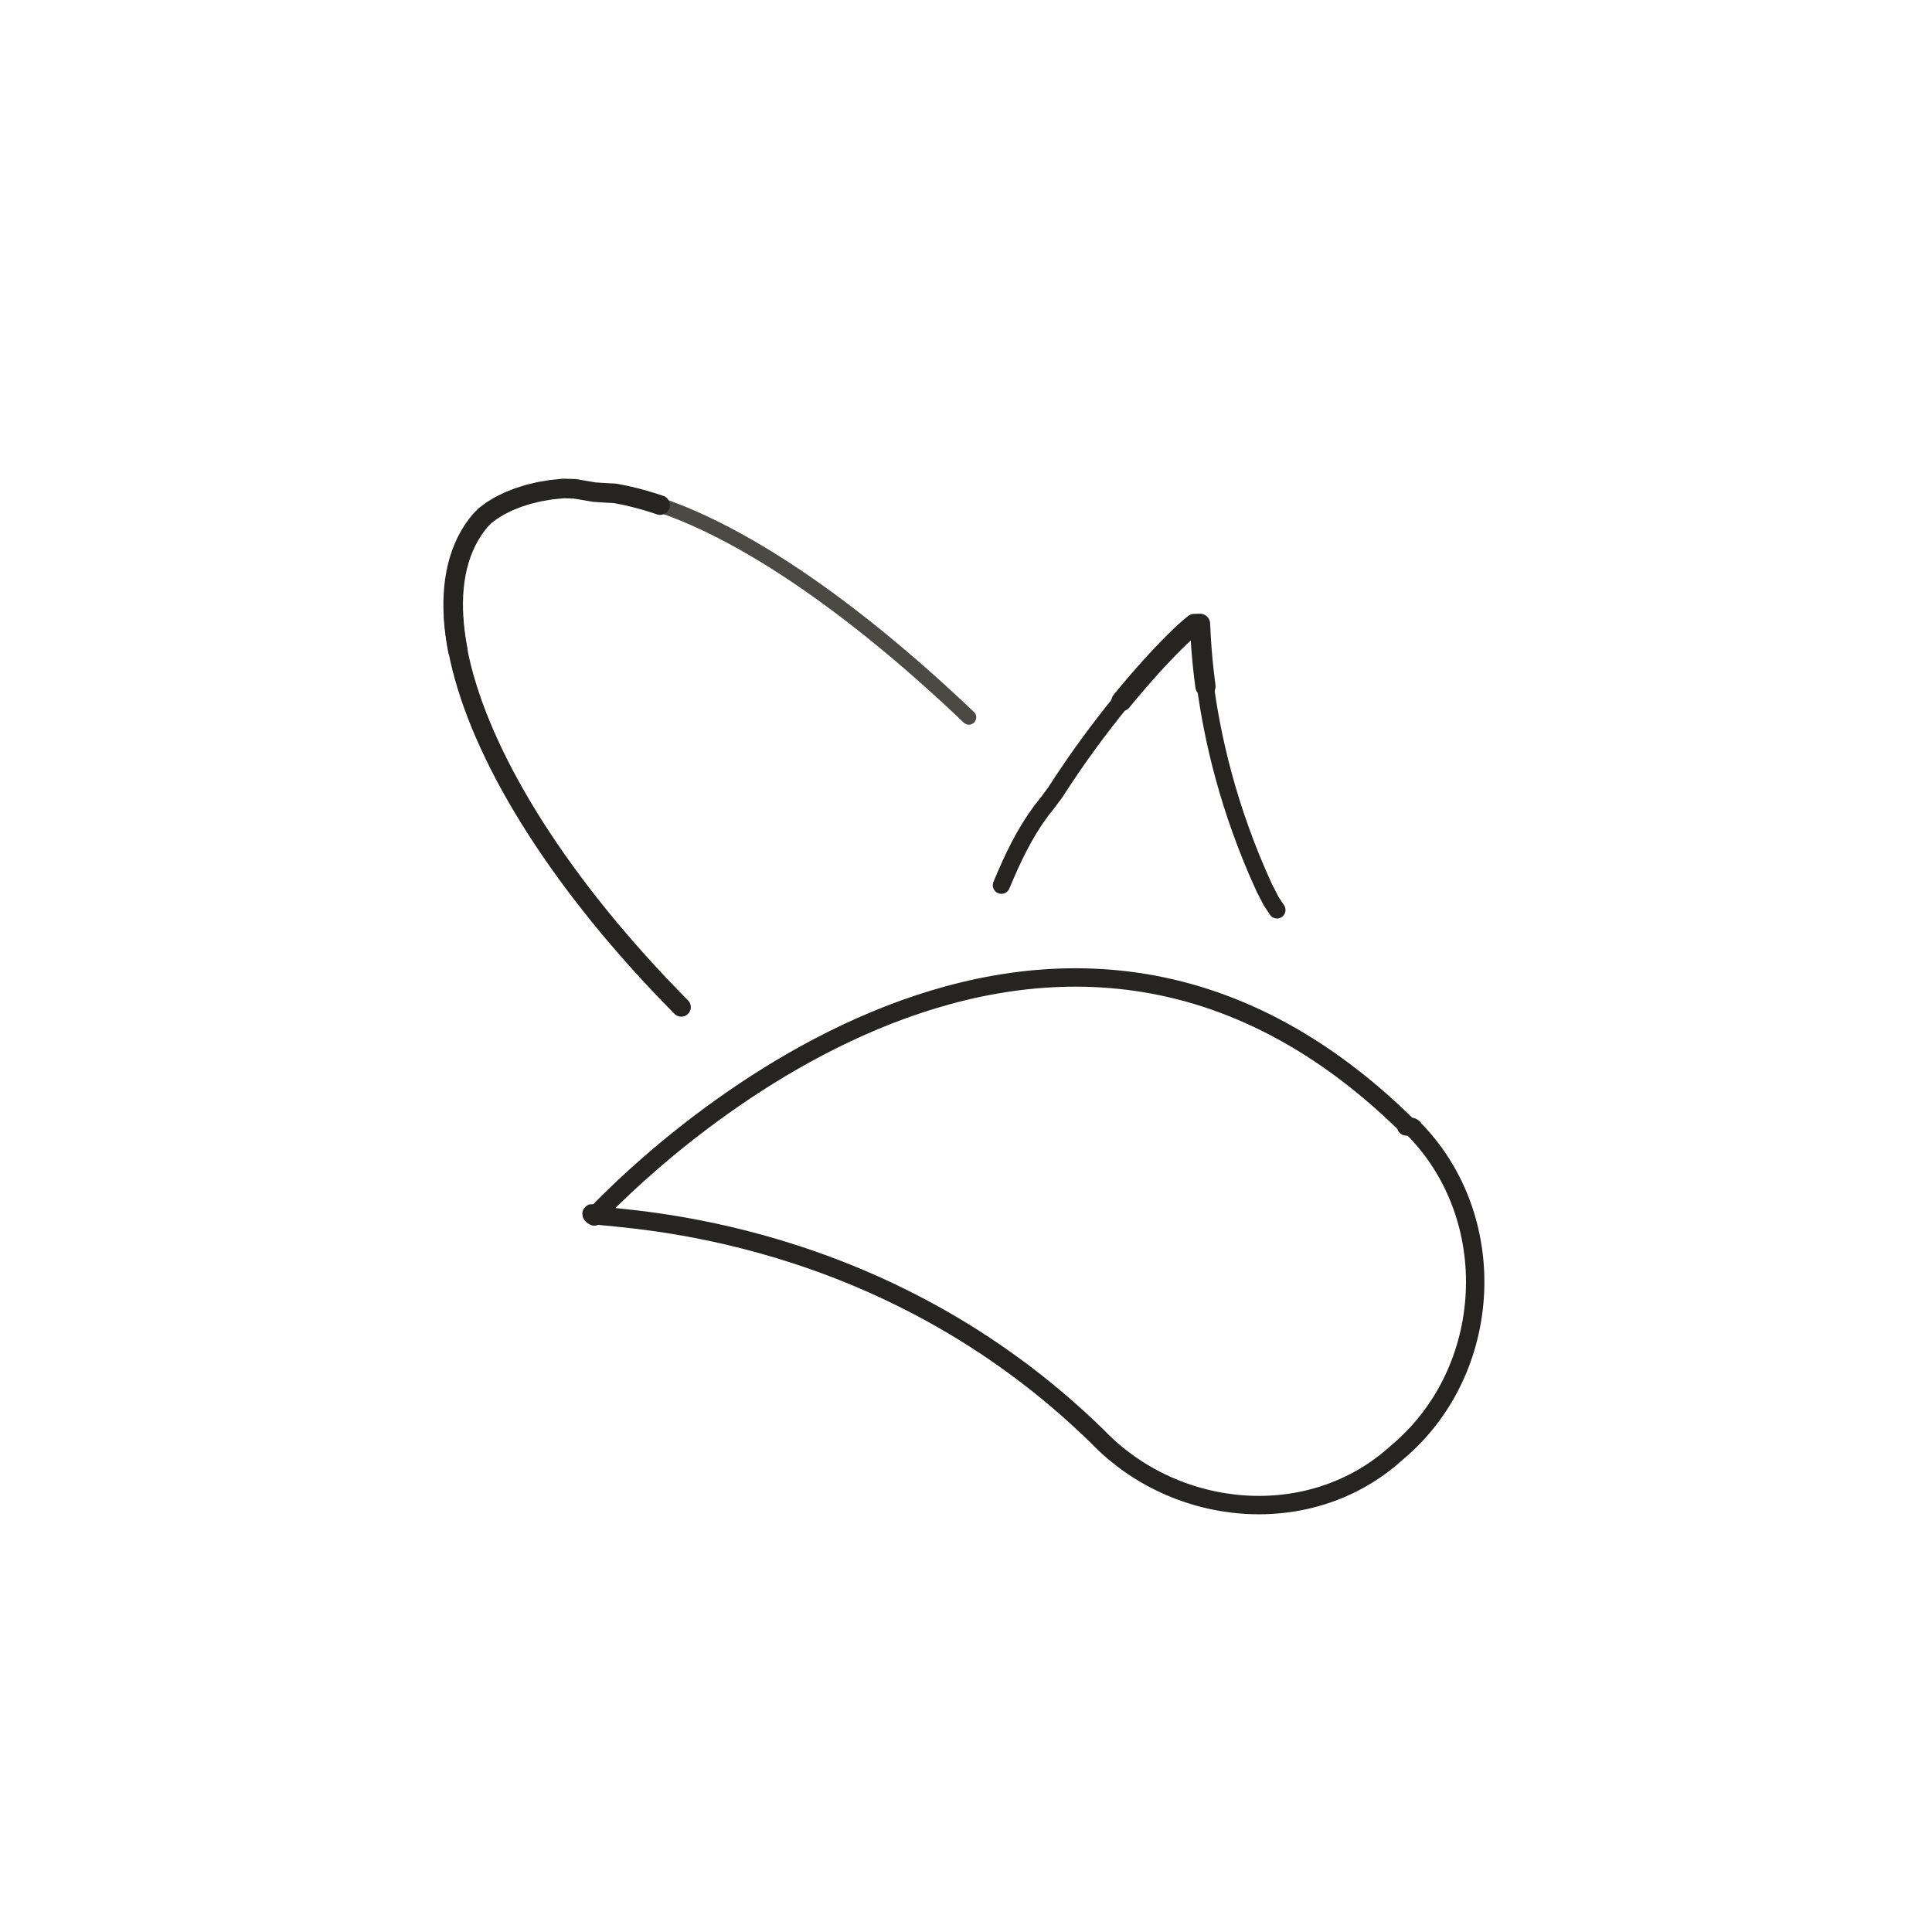
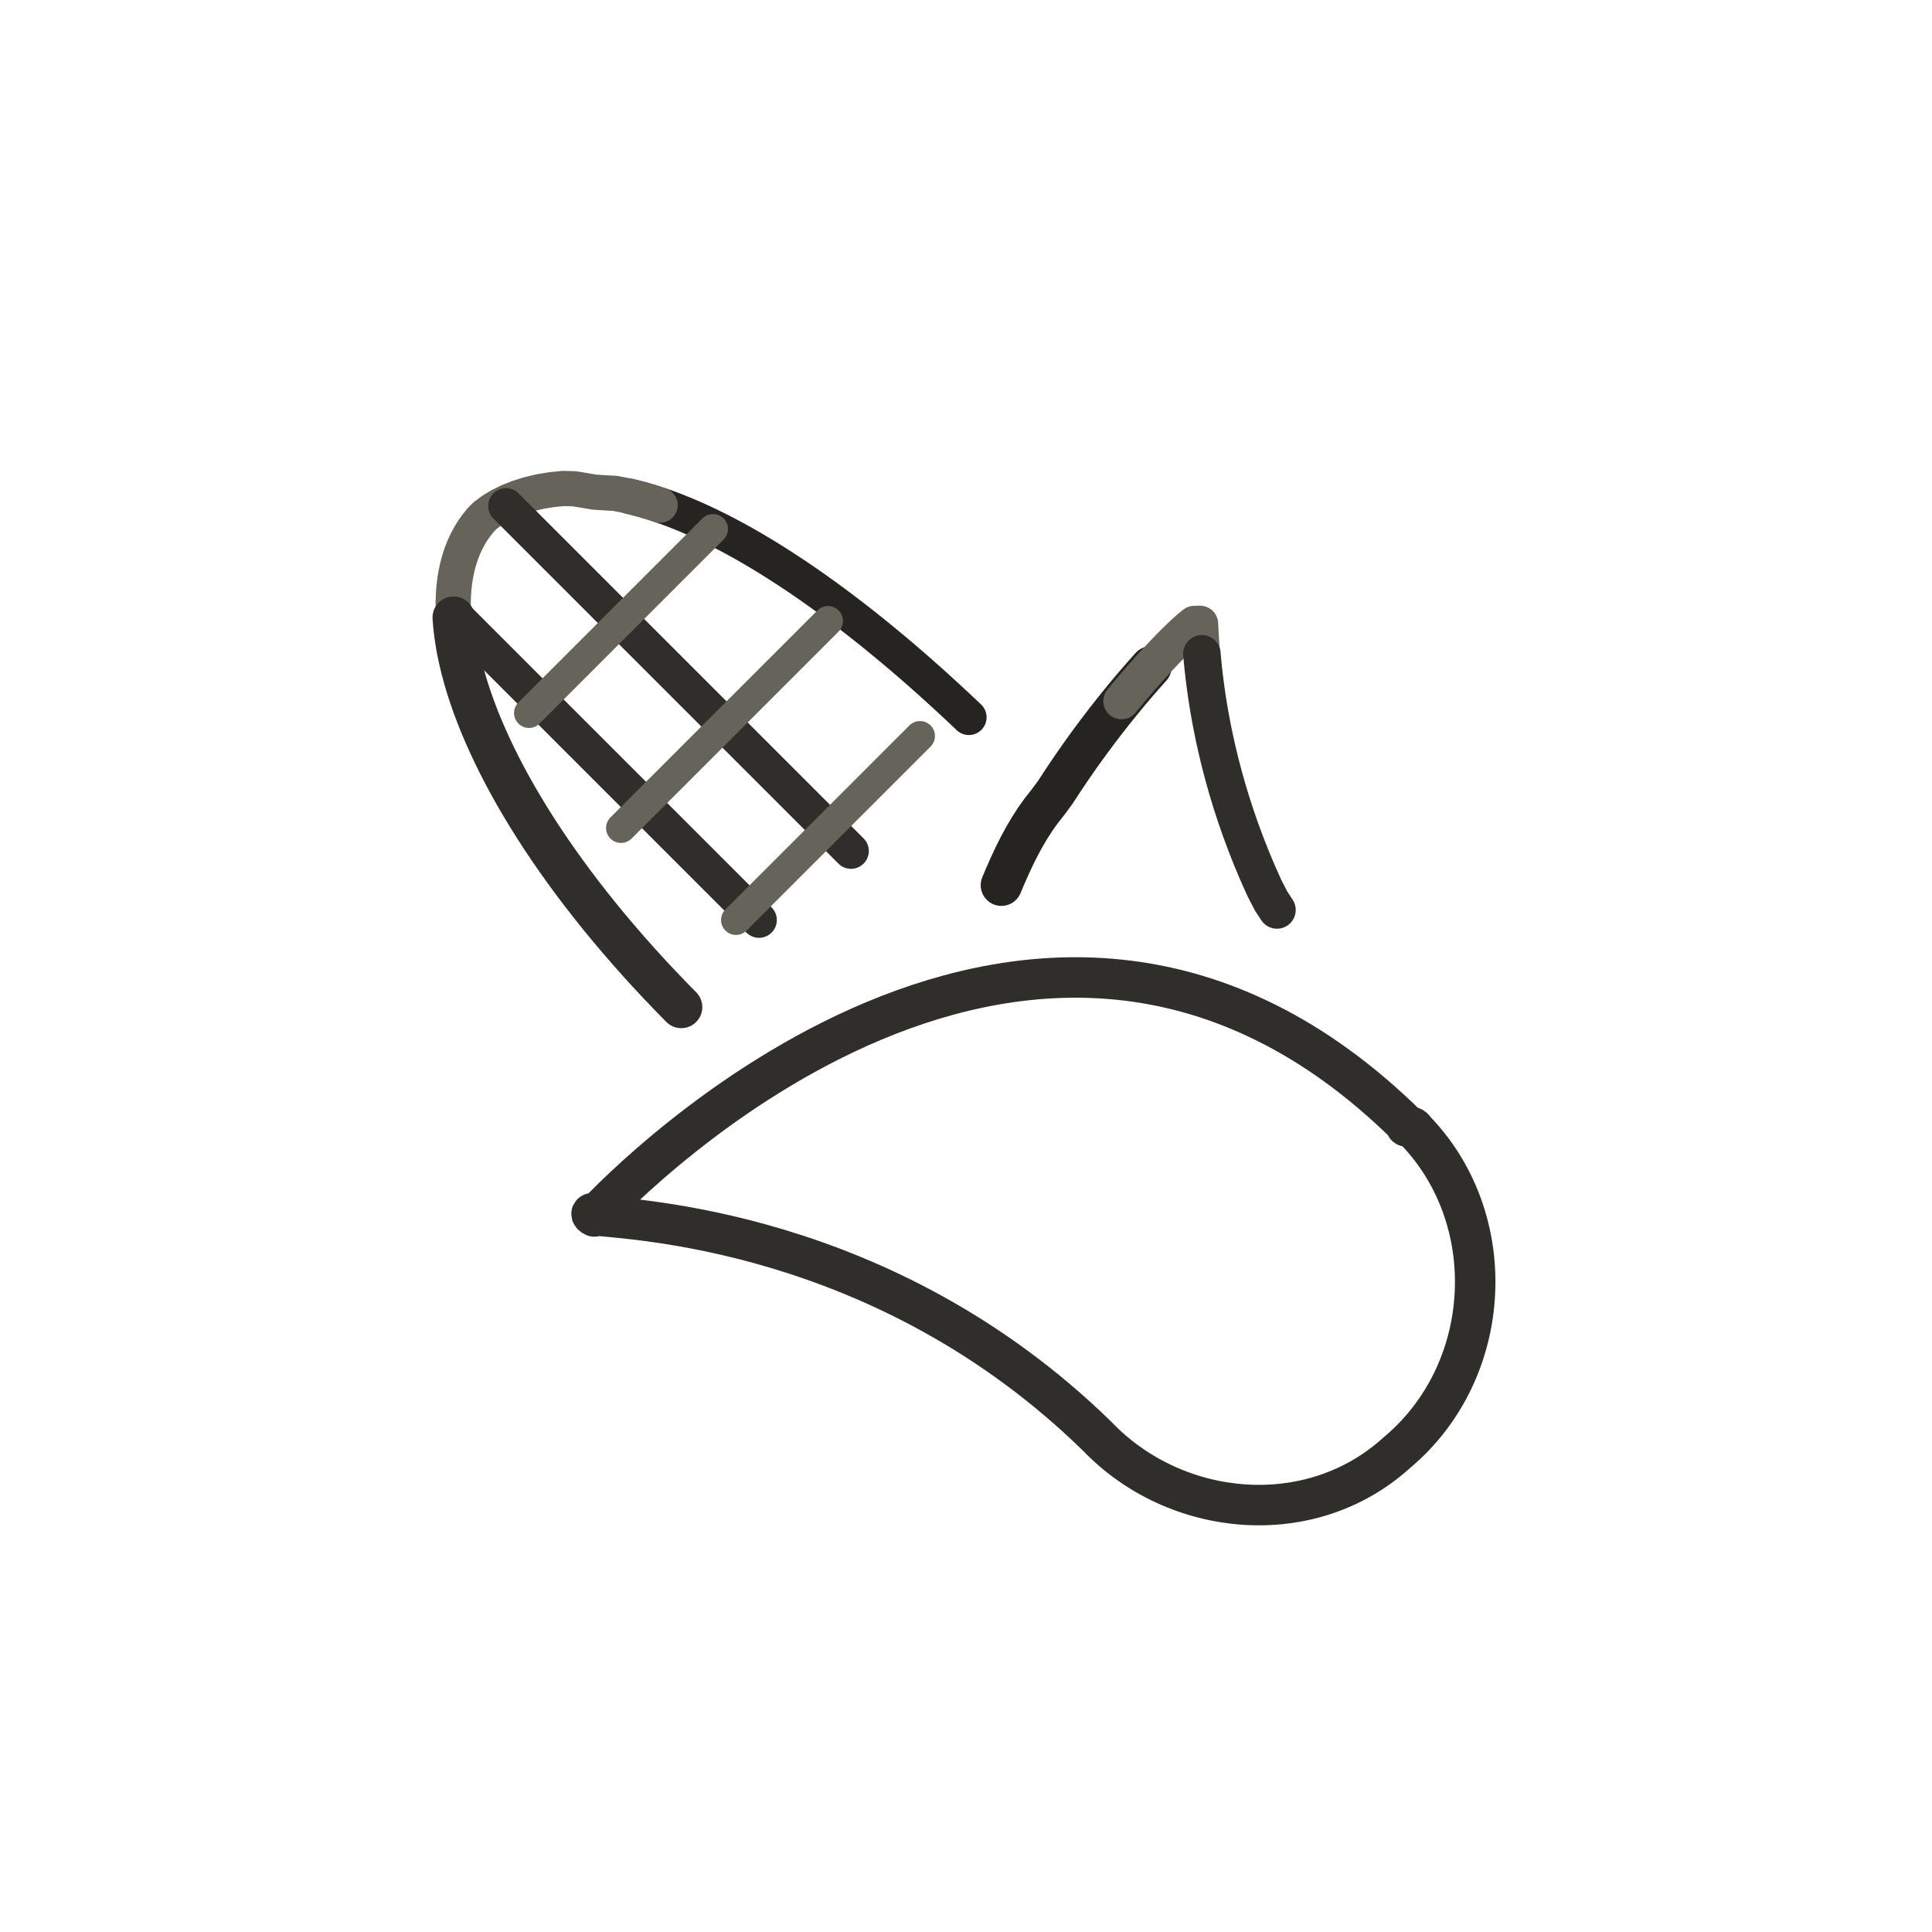
- <svg xmlns="http://www.w3.org/2000/svg" id="emoji" viewBox="-6 -6 84 84" version="1.1" data-castalia-style="sumi-e-ink-wash-v1" data-ink-stroke-system="tapered-v1" data-ink-coverage="complete" data-ink-pressure="loaded-middle-v1">
+ <svg xmlns="http://www.w3.org/2000/svg" id="emoji" viewBox="-6 -6 84 84" version="1.1" data-castalia-style="sumi-e-ink-wash-v1" data-ink-stroke-system="tapered-v1" data-ink-coverage="complete" data-ink-pressure="loaded-middle-v1" data-naturalist-construction="toddler-animal-botanical-anatomy-v1" data-toddler-review="animals-nature-complete-v1">
  <g id="line">
-     <path class="ink-stroke" data-ink-stroke="tapered" data-ink-role="line-source-tapered" data-ink-index="0" pathLength="1" d="M 55.42,43.031 C 59.299,46.905 58.995,53.61 54.715,57.174 C 50.974,60.562 45.122,60.007 41.713,56.455 C 32.421,47.368 21.376,47.045 19.841,46.833 C 19.73,46.662 19.633,46.801 19.841,46.89 C 21.301,45.325 39.05,27.095 55.149,42.908 C 55.058,43.06 55.337,42.899 55.472,43.065 L 55.42,43.031" fill="none" stroke="#262421" stroke-width="0.80" stroke-linecap="round" stroke-linejoin="round" />
-     <path class="ink-stroke" data-ink-stroke="tapered" data-ink-role="line-source-tapered" data-ink-index="1" pathLength="1" d="M 37.539,32.487 L 37.719,32.062 L 37.906,31.639 L 38.102,31.220 L 38.309,30.807 L 38.528,30.402 L 38.760,30.006 L 39.007,29.622 L 39.271,29.251 L 39.552,28.895 L 39.876,28.458 L 40.242,27.898 L 40.609,27.354 L 40.976,26.828 L 41.342,26.320 L 41.705,25.831 L 42.063,25.362 L 42.416,24.912 L 42.761,24.484 L 43.097,24.077 L 43.424,23.692 L 43.739,23.331 L 44.040,22.993" fill="none" stroke="#262421" stroke-width="0.75" stroke-linecap="round" stroke-linejoin="round" />
-     <path class="ink-stroke" data-ink-stroke="tapered" data-ink-role="line-source-tapered" data-ink-index="2" pathLength="1" d="M 42.761,24.484 L 43.097,24.077 L 43.424,23.692 L 43.739,23.331 L 44.040,22.993 L 44.328,22.679 L 44.599,22.390 L 44.853,22.127 L 45.089,21.891 L 45.304,21.681 L 45.497,21.499 L 45.668,21.346 L 45.814,21.222 L 45.929,21.130 L 46.175,21.124 L 46.182,21.265 L 46.191,21.438 L 46.201,21.641 L 46.215,21.874 L 46.233,22.135 L 46.256,22.425 L 46.284,22.741 L 46.319,23.083 L 46.361,23.450 L 46.411,23.841" fill="none" stroke="#262421" stroke-width="0.88" stroke-linecap="round" stroke-linejoin="round" />
-     <path class="ink-stroke" data-ink-stroke="tapered" data-ink-role="line-source-tapered" data-ink-index="3" pathLength="1" d="M 46.256,22.425 L 46.284,22.741 L 46.319,23.083 L 46.361,23.450 L 46.411,23.841 L 46.469,24.256 L 46.538,24.693 L 46.617,25.151 L 46.708,25.629 L 46.810,26.127 L 46.926,26.643 L 47.055,27.177 L 47.200,27.728 L 47.359,28.295 L 47.535,28.876 L 47.729,29.472 L 47.940,30.080 L 48.170,30.700 L 48.419,31.332 L 48.689,31.974 L 48.981,32.625 L 49.269,33.181 L 49.521,33.564" fill="none" stroke="#262421" stroke-width="0.74" stroke-linecap="round" stroke-linejoin="round" />
-     <path class="ink-stroke" data-ink-stroke="tapered" data-ink-role="line-source-tapered" data-ink-index="4" pathLength="1" d="M 36.125,25.188 L 35.699,24.785 L 35.274,24.390 L 34.850,24.001 L 34.427,23.619 L 34.004,23.244 L 33.583,22.877 L 33.164,22.517 L 32.745,22.165 L 32.328,21.820 L 31.913,21.482 L 31.499,21.153 L 31.087,20.831 L 30.677,20.518 L 30.269,20.212 L 29.864,19.915 L 29.460,19.626 L 29.059,19.345 L 28.660,19.073 L 28.264,18.810 L 27.870,18.555 L 27.480,18.309 L 27.092,18.072 L 26.707,17.844 L 26.325,17.625 L 25.946,17.415 L 25.571,17.215 L 25.199,17.024 L 24.831,16.843 L 24.466,16.671 L 24.105,16.509 L 23.748,16.357 L 23.395,16.215 L 23.046,16.083 L 22.701,15.961 L 22.360,15.850 L 22.024,15.748 L 21.692,15.658 L 21.365,15.577" fill="none" stroke="#4a4943" stroke-width="0.64" stroke-linecap="round" stroke-linejoin="round" />
-     <path class="ink-stroke" data-ink-stroke="tapered" data-ink-role="line-source-tapered" data-ink-index="5" pathLength="1" d="M 22.701,15.961 L 22.360,15.850 L 22.024,15.748 L 21.692,15.658 L 21.365,15.577 L 21.043,15.508 L 20.725,15.449 L 20.324,15.428 L 19.843,15.397 L 19.407,15.323 L 18.981,15.252 L 18.505,15.237 L 17.967,15.291 L 17.457,15.377 L 16.976,15.492 L 16.527,15.634 L 16.111,15.800 L 15.731,15.987 L 15.390,16.194 L 15.088,16.419 L 14.881,16.631 L 14.711,16.844 L 14.553,17.068 L 14.410,17.303 L 14.280,17.547 L 14.163,17.801 L 14.059,18.066 L 13.969,18.339 L 13.892,18.622 L 13.828,18.914 L 13.777,19.215 L 13.739,19.525 L 13.715,19.843 L 13.704,20.170 L 13.706,20.505 L 13.720,20.848 L 13.748,21.198 L 13.789,21.556 L 13.843,21.921 L 13.909,22.294" fill="none" stroke="#262421" stroke-width="0.85" stroke-linecap="round" stroke-linejoin="round" />
-     <path class="ink-stroke" data-ink-stroke="tapered" data-ink-role="line-source-tapered" data-ink-index="6" pathLength="1" d="M 13.720,20.848 L 13.748,21.198 L 13.789,21.556 L 13.843,21.921 L 13.909,22.294 L 13.989,22.673 L 14.081,23.060 L 14.186,23.452 L 14.304,23.851 L 14.435,24.257 L 14.578,24.668 L 14.734,25.085 L 14.902,25.507 L 15.084,25.935 L 15.278,26.368 L 15.484,26.806 L 15.703,27.249 L 15.934,27.696 L 16.178,28.148 L 16.434,28.603 L 16.703,29.063 L 16.984,29.527 L 17.277,29.994 L 17.583,30.464 L 17.901,30.938 L 18.231,31.414 L 18.573,31.893 L 18.927,32.375 L 19.294,32.859 L 19.673,33.346 L 20.063,33.834 L 20.466,34.324 L 20.881,34.816 L 21.308,35.309 L 21.746,35.803 L 22.197,36.299 L 22.660,36.795 L 23.134,37.291 L 23.620,37.788" fill="none" stroke="#262421" stroke-width="0.83" stroke-linecap="round" stroke-linejoin="round" />
+     <path class="ink-stroke" data-ink-stroke="tapered" data-ink-role="line-source-tapered" data-ink-index="0" pathLength="1" d="M 55.42,43.031 C 59.299,46.905 58.995,53.61 54.715,57.174 C 50.974,60.562 45.122,60.007 41.713,56.455 C 32.421,47.368 21.376,47.045 19.841,46.833 C 19.73,46.662 19.633,46.801 19.841,46.89 C 21.301,45.325 39.05,27.095 55.149,42.908 C 55.058,43.06 55.337,42.899 55.472,43.065 L 55.42,43.031" fill="none" stroke="#302e2a" stroke-width="1.76" stroke-linecap="round" stroke-linejoin="round" data-animal-source-width="0.80" data-ink-brush-pass="loaded-contour-v2" data-toddler-clarity="defining-animal-botanical-anatomy-v1" />
+     <path class="ink-stroke" data-ink-stroke="tapered" data-ink-role="line-source-tapered" data-ink-index="1" pathLength="1" d="M 37.539,32.487 L 37.719,32.062 L 37.906,31.639 L 38.102,31.220 L 38.309,30.807 L 38.528,30.402 L 38.760,30.006 L 39.007,29.622 L 39.271,29.251 L 39.552,28.895 L 39.876,28.458 L 40.242,27.898 L 40.609,27.354 L 40.976,26.828 L 41.342,26.320 L 41.705,25.831 L 42.063,25.362 L 42.416,24.912 L 42.761,24.484 L 43.097,24.077 L 43.424,23.692 L 43.739,23.331 L 44.040,22.993" fill="none" stroke="#262421" stroke-width="1.80" stroke-linecap="round" stroke-linejoin="round" data-animal-source-width="0.75" data-ink-brush-pass="loaded-contour-v2" data-toddler-clarity="defining-animal-botanical-anatomy-v1" />
+     <path class="ink-stroke" data-ink-stroke="tapered" data-ink-role="line-source-tapered" data-ink-index="2" pathLength="1" d="M 42.761,24.484 L 43.097,24.077 L 43.424,23.692 L 43.739,23.331 L 44.040,22.993 L 44.328,22.679 L 44.599,22.390 L 44.853,22.127 L 45.089,21.891 L 45.304,21.681 L 45.497,21.499 L 45.668,21.346 L 45.814,21.222 L 45.929,21.130 L 46.175,21.124 L 46.182,21.265 L 46.191,21.438 L 46.201,21.641 L 46.215,21.874 L 46.233,22.135 L 46.256,22.425 L 46.284,22.741 L 46.319,23.083 L 46.361,23.450 L 46.411,23.841" fill="none" stroke="#66635b" stroke-width="1.58" stroke-linecap="round" stroke-linejoin="round" data-animal-source-width="0.88" data-ink-brush-pass="dry-edge-v2" data-toddler-clarity="defining-animal-botanical-anatomy-v1" />
+     <path class="ink-stroke" data-ink-stroke="tapered" data-ink-role="line-source-tapered" data-ink-index="3" pathLength="1" d="M 46.256,22.425 L 46.284,22.741 L 46.319,23.083 L 46.361,23.450 L 46.411,23.841 L 46.469,24.256 L 46.538,24.693 L 46.617,25.151 L 46.708,25.629 L 46.810,26.127 L 46.926,26.643 L 47.055,27.177 L 47.200,27.728 L 47.359,28.295 L 47.535,28.876 L 47.729,29.472 L 47.940,30.080 L 48.170,30.700 L 48.419,31.332 L 48.689,31.974 L 48.981,32.625 L 49.269,33.181 L 49.521,33.564" fill="none" stroke="#302e2a" stroke-width="1.63" stroke-linecap="round" stroke-linejoin="round" data-animal-source-width="0.74" data-ink-brush-pass="loaded-contour-v2" data-toddler-clarity="defining-animal-botanical-anatomy-v1" />
+     <path class="ink-stroke" data-ink-stroke="tapered" data-ink-role="line-source-tapered" data-ink-index="4" pathLength="1" d="M 36.125,25.188 L 35.699,24.785 L 35.274,24.390 L 34.850,24.001 L 34.427,23.619 L 34.004,23.244 L 33.583,22.877 L 33.164,22.517 L 32.745,22.165 L 32.328,21.820 L 31.913,21.482 L 31.499,21.153 L 31.087,20.831 L 30.677,20.518 L 30.269,20.212 L 29.864,19.915 L 29.460,19.626 L 29.059,19.345 L 28.660,19.073 L 28.264,18.810 L 27.870,18.555 L 27.480,18.309 L 27.092,18.072 L 26.707,17.844 L 26.325,17.625 L 25.946,17.415 L 25.571,17.215 L 25.199,17.024 L 24.831,16.843 L 24.466,16.671 L 24.105,16.509 L 23.748,16.357 L 23.395,16.215 L 23.046,16.083 L 22.701,15.961 L 22.360,15.850 L 22.024,15.748 L 21.692,15.658 L 21.365,15.577" fill="none" stroke="#262421" stroke-width="1.54" stroke-linecap="round" stroke-linejoin="round" data-animal-source-width="0.64" data-ink-brush-pass="loaded-contour-v2" data-toddler-clarity="defining-animal-botanical-anatomy-v1" />
+     <path class="ink-stroke" data-ink-stroke="tapered" data-ink-role="line-source-tapered" data-ink-index="5" pathLength="1" d="M 22.701,15.961 L 22.360,15.850 L 22.024,15.748 L 21.692,15.658 L 21.365,15.577 L 21.043,15.508 L 20.725,15.449 L 20.324,15.428 L 19.843,15.397 L 19.407,15.323 L 18.981,15.252 L 18.505,15.237 L 17.967,15.291 L 17.457,15.377 L 16.976,15.492 L 16.527,15.634 L 16.111,15.800 L 15.731,15.987 L 15.390,16.194 L 15.088,16.419 L 14.881,16.631 L 14.711,16.844 L 14.553,17.068 L 14.410,17.303 L 14.280,17.547 L 14.163,17.801 L 14.059,18.066 L 13.969,18.339 L 13.892,18.622 L 13.828,18.914 L 13.777,19.215 L 13.739,19.525 L 13.715,19.843 L 13.704,20.170 L 13.706,20.505 L 13.720,20.848 L 13.748,21.198 L 13.789,21.556 L 13.843,21.921 L 13.909,22.294" fill="none" stroke="#66635b" stroke-width="1.53" stroke-linecap="round" stroke-linejoin="round" data-animal-source-width="0.85" data-ink-brush-pass="dry-edge-v2" data-toddler-clarity="defining-animal-botanical-anatomy-v1" />
+     <path class="ink-stroke" data-ink-stroke="tapered" data-ink-role="line-source-tapered" data-ink-index="6" pathLength="1" d="M 13.720,20.848 L 13.748,21.198 L 13.789,21.556 L 13.843,21.921 L 13.909,22.294 L 13.989,22.673 L 14.081,23.060 L 14.186,23.452 L 14.304,23.851 L 14.435,24.257 L 14.578,24.668 L 14.734,25.085 L 14.902,25.507 L 15.084,25.935 L 15.278,26.368 L 15.484,26.806 L 15.703,27.249 L 15.934,27.696 L 16.178,28.148 L 16.434,28.603 L 16.703,29.063 L 16.984,29.527 L 17.277,29.994 L 17.583,30.464 L 17.901,30.938 L 18.231,31.414 L 18.573,31.893 L 18.927,32.375 L 19.294,32.859 L 19.673,33.346 L 20.063,33.834 L 20.466,34.324 L 20.881,34.816 L 21.308,35.309 L 21.746,35.803 L 22.197,36.299 L 22.660,36.795 L 23.134,37.291 L 23.620,37.788" fill="none" stroke="#302e2a" stroke-width="1.83" stroke-linecap="round" stroke-linejoin="round" data-animal-source-width="0.83" data-ink-brush-pass="loaded-contour-v2" data-toddler-clarity="defining-animal-botanical-anatomy-v1" />
+   </g>
+   <g id="animal-recognition-cues" fill="none" stroke-linecap="round" stroke-linejoin="round" data-toddler-clarity="defining-animal-botanical-cues-v1">
+     <path class="ink-stroke" d="M 16,16 L 31,31 M 14,21 L 27,34" fill="none" stroke="#302e2a" stroke-width="1.55" pathLength="1" data-ink-stroke="tapered" data-ink-role="recognition-cue" data-ink-index="animal-cue-0" data-ink-brush-pass="dry-edge-v2" />
+     <path class="ink-stroke" d="M 17,25 L 25,17 M 21,30 L 30,21 M 26,34 L 34,26" fill="none" stroke="#66635b" stroke-width="1.30" pathLength="1" data-ink-stroke="tapered" data-ink-role="recognition-cue" data-ink-index="animal-cue-1" data-ink-brush-pass="dry-edge-v2" />
  </g>
</svg>
